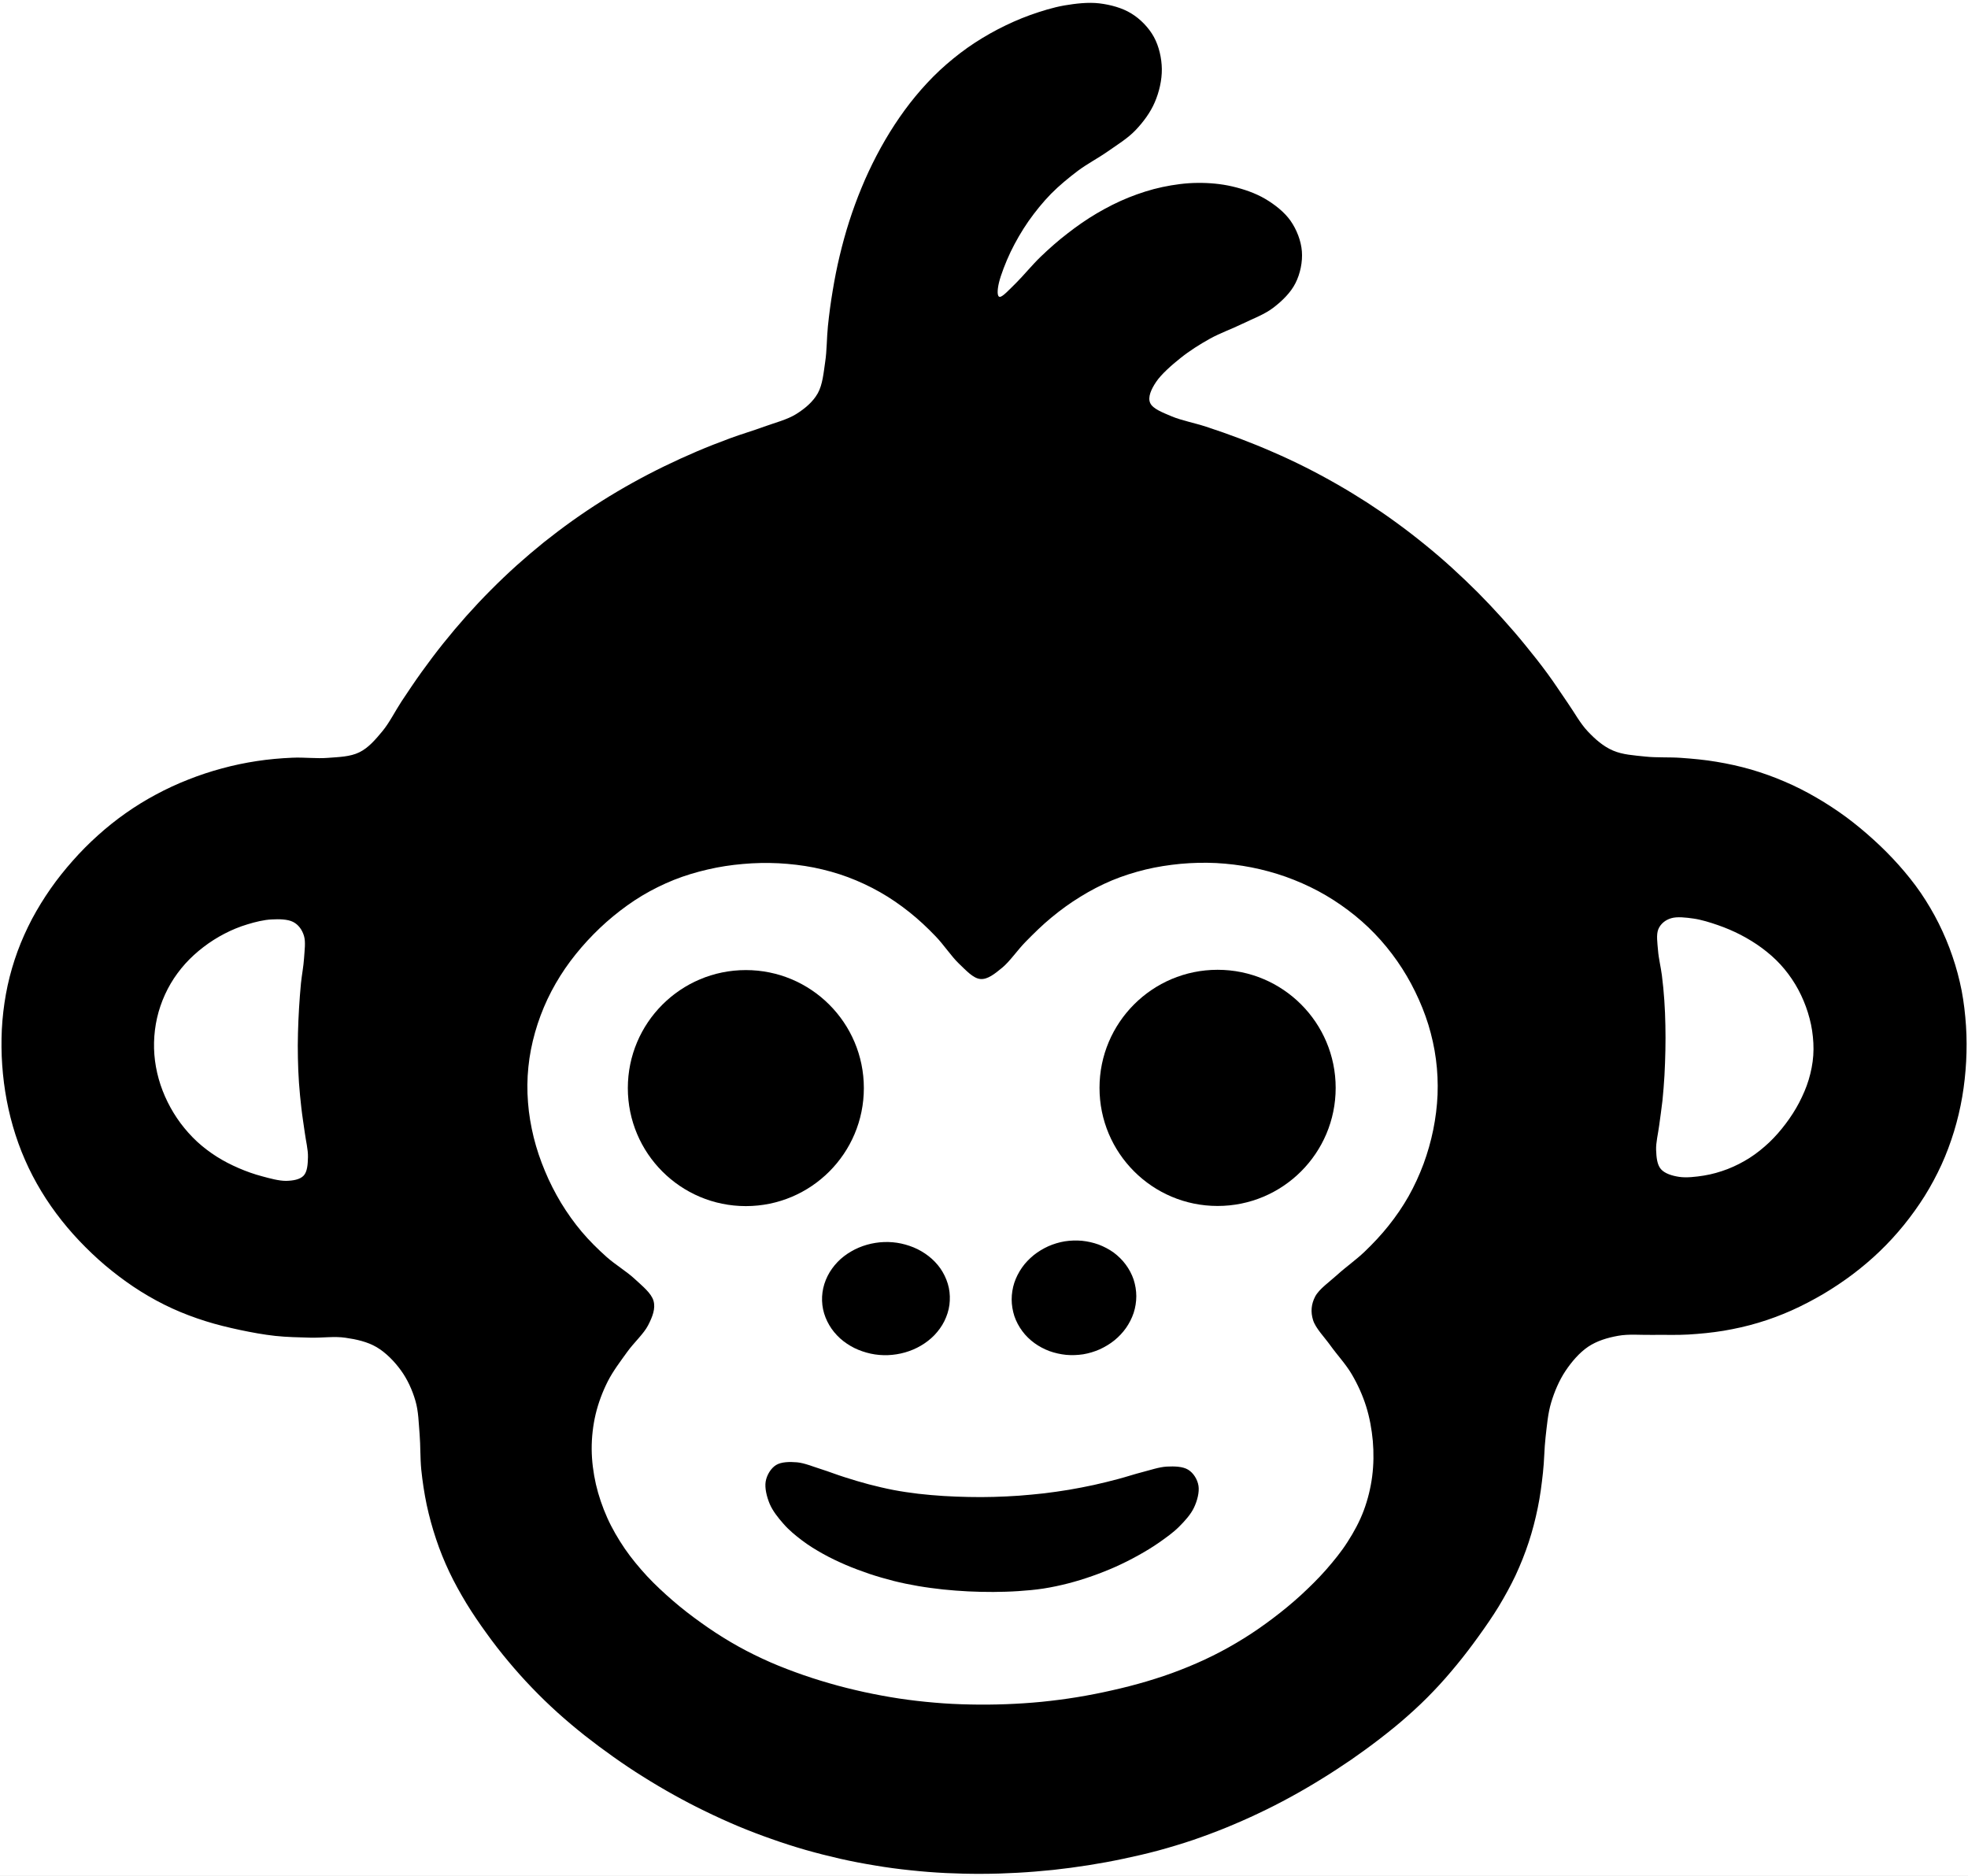
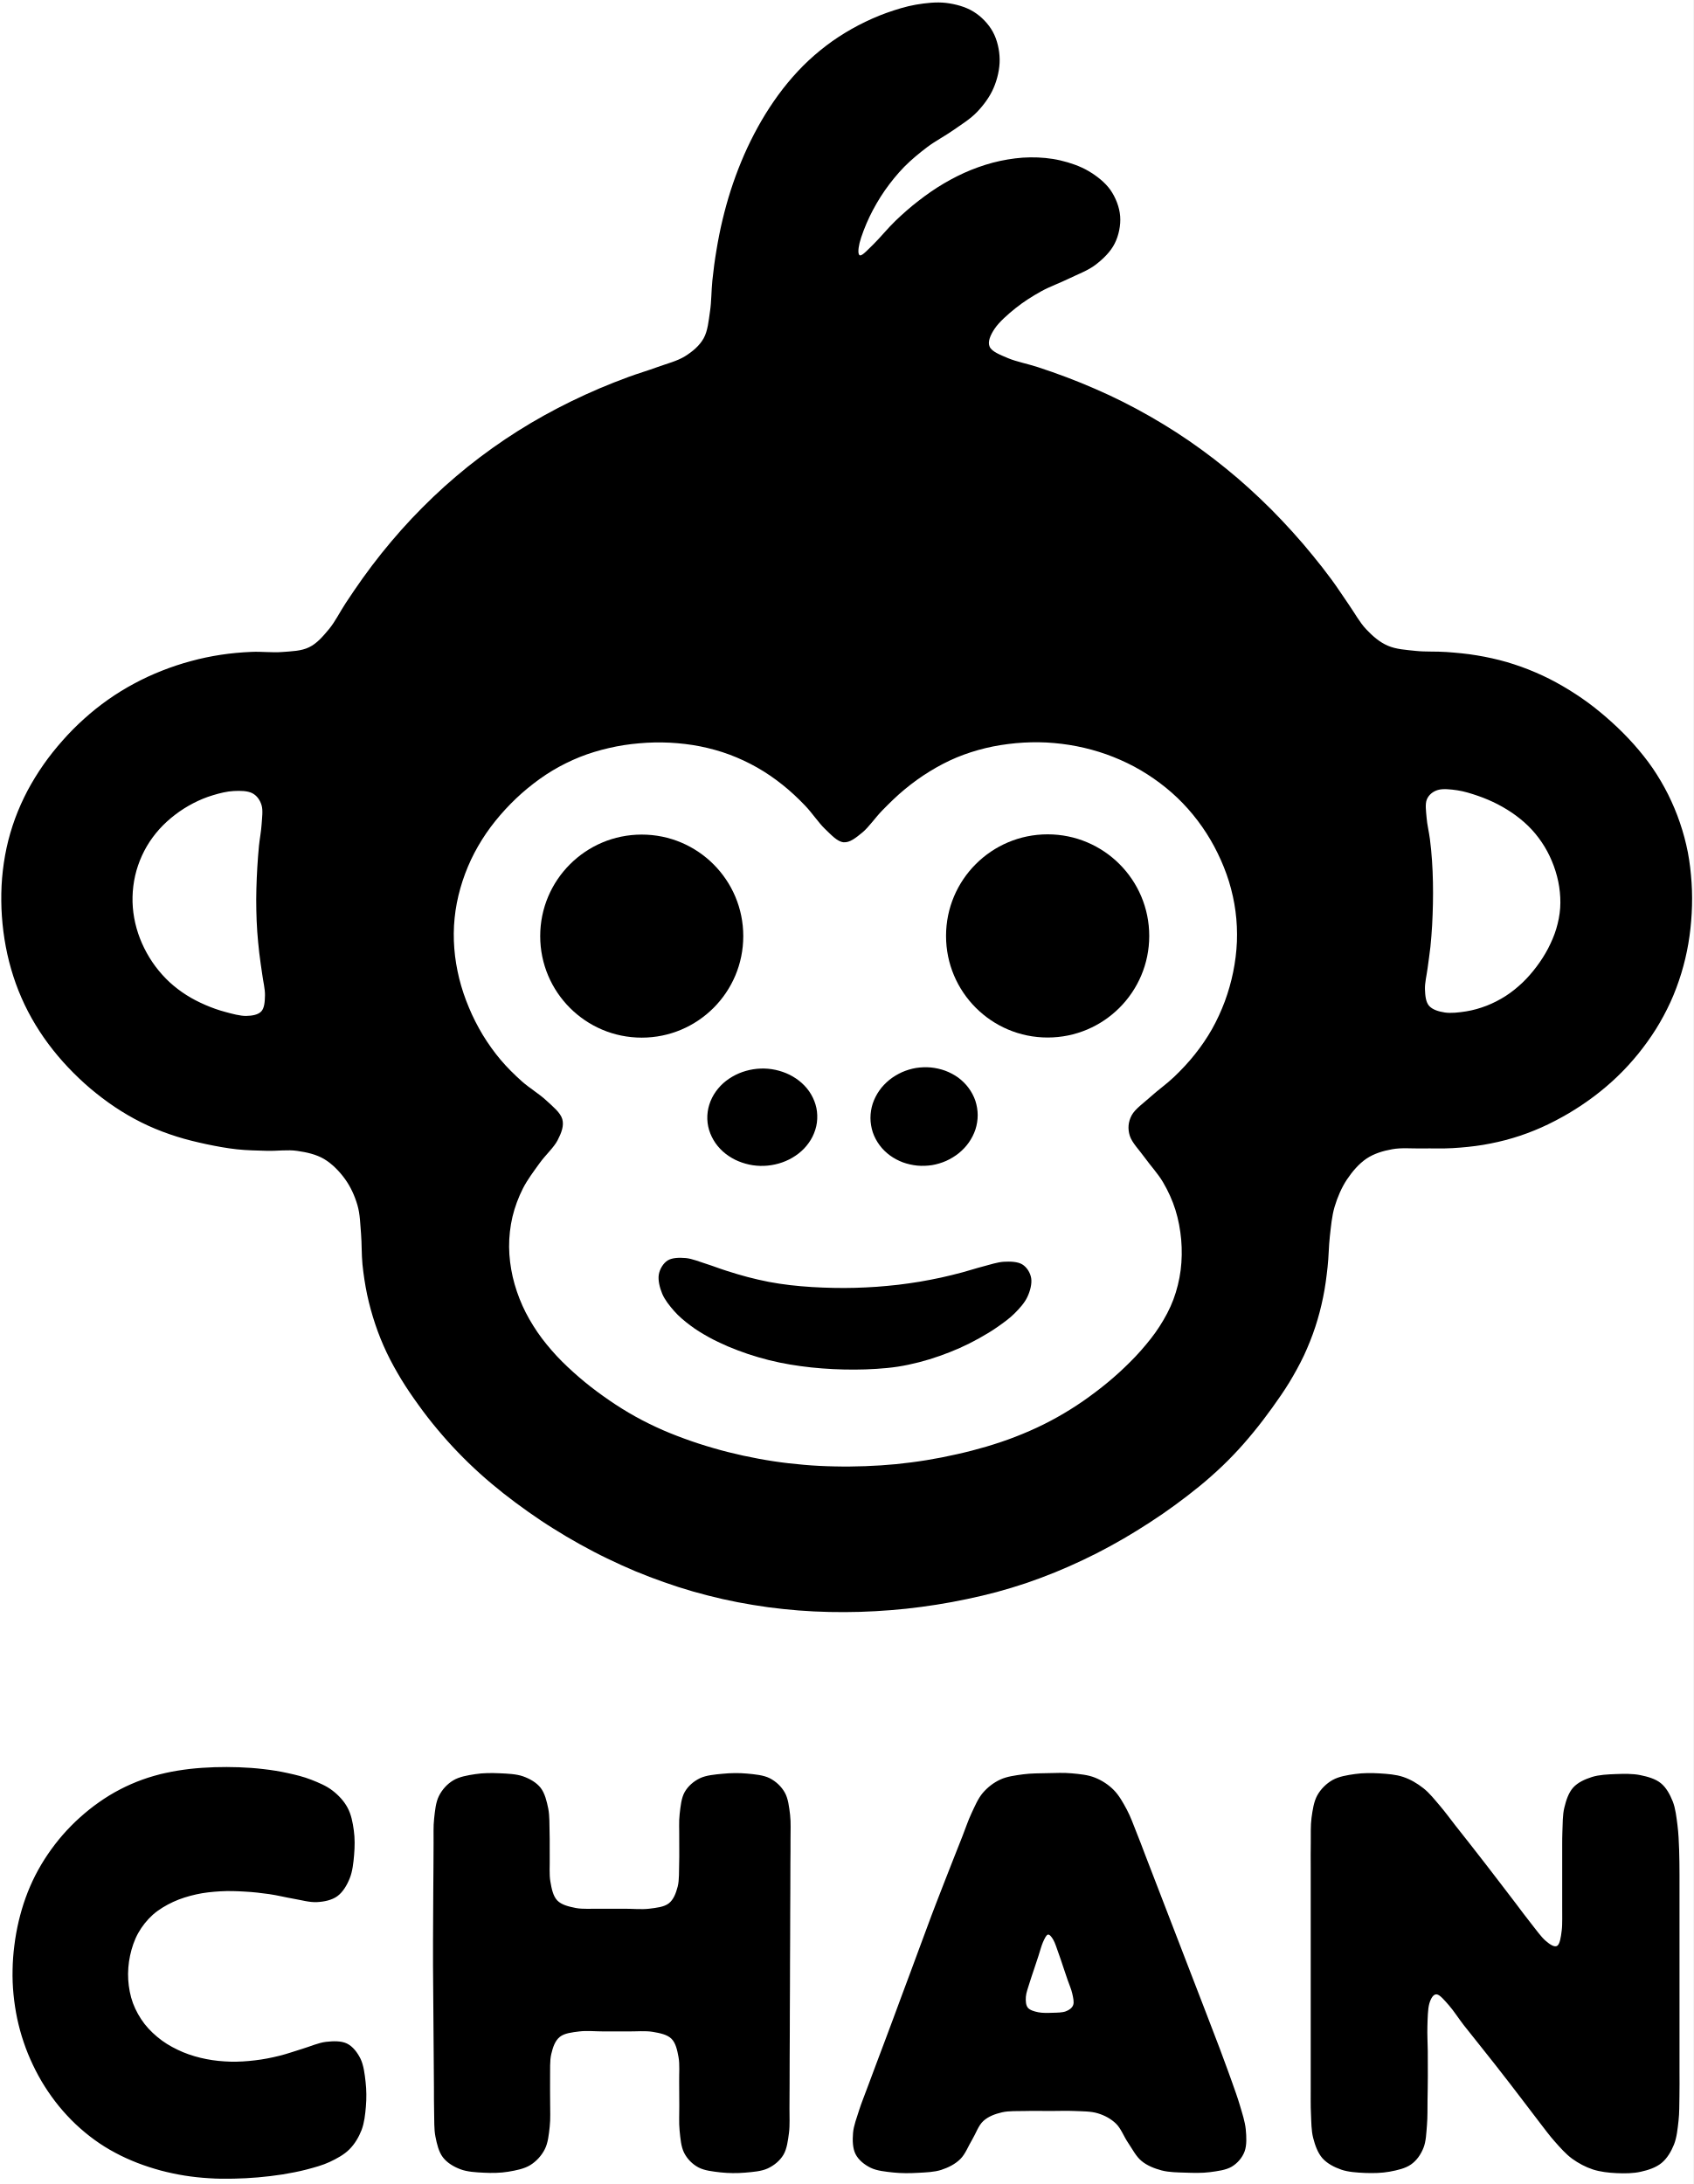
- <svg xmlns="http://www.w3.org/2000/svg" width="276" height="263" viewBox="0 0 276 263">
-   <rect width="276" height="263" fill="#ffffff" />
+ <svg xmlns="http://www.w3.org/2000/svg" width="276" height="356" viewBox="0 0 276 356">
+   <rect width="276" height="356" fill="#ffffff" />
  <path d="M58.26 196.44C57.83 194.95 57.14 193.43 56.23 192.18C55.32 190.92 54.12 189.69 52.82 188.92C51.52 188.16 49.99 187.82 48.44 187.6C46.9 187.37 45.19 187.63 43.55 187.59C41.91 187.54 40.24 187.52 38.59 187.34C36.94 187.16 35.28 186.85 33.66 186.51C32.03 186.16 30.4 185.77 28.82 185.27C27.23 184.77 25.66 184.18 24.15 183.49C22.64 182.8 21.17 182 19.76 181.12C18.35 180.24 16.99 179.26 15.69 178.22C14.39 177.19 13.15 176.06 11.98 174.89C10.8 173.71 9.68 172.46 8.65 171.16C7.62 169.86 6.66 168.49 5.8 167.07C4.94 165.65 4.16 164.16 3.5 162.64C2.83 161.12 2.27 159.54 1.81 157.95C1.35 156.36 0.99 154.72 0.73 153.08C0.47 151.44 0.31 149.77 0.24 148.12C0.18 146.46 0.2 144.78 0.34 143.13C0.48 141.48 0.72 139.82 1.07 138.2C1.42 136.59 1.89 134.98 2.46 133.42C3.03 131.87 3.72 130.34 4.49 128.87C5.27 127.41 6.15 125.98 7.1 124.62C8.05 123.26 9.1 121.95 10.2 120.71C11.3 119.46 12.48 118.27 13.72 117.16C14.95 116.05 16.26 115 17.61 114.05C18.97 113.09 20.4 112.21 21.86 111.43C23.32 110.64 24.84 109.94 26.39 109.33C27.93 108.72 29.52 108.19 31.13 107.76C32.73 107.32 34.37 106.98 36.01 106.73C37.65 106.48 39.32 106.33 40.98 106.26C42.64 106.18 44.41 106.41 45.98 106.28C47.55 106.16 49.11 106.13 50.39 105.5C51.67 104.88 52.65 103.72 53.64 102.53C54.62 101.34 55.41 99.74 56.32 98.35C57.24 96.97 58.17 95.57 59.15 94.21C60.12 92.86 61.13 91.52 62.17 90.22C63.21 88.92 64.29 87.64 65.4 86.39C66.51 85.15 67.65 83.93 68.83 82.75C70.01 81.56 71.22 80.41 72.46 79.29C73.7 78.18 74.97 77.1 76.27 76.05C77.58 75.01 78.91 74 80.27 73.03C81.63 72.06 83.02 71.13 84.43 70.24C85.84 69.35 87.28 68.5 88.74 67.69C90.2 66.88 91.68 66.11 93.18 65.38C94.68 64.65 96.2 63.96 97.74 63.3C99.27 62.65 100.83 62.04 102.4 61.46C103.96 60.88 105.6 60.41 107.14 59.84C108.68 59.28 110.38 58.86 111.64 58.08C112.9 57.29 114 56.37 114.69 55.15C115.37 53.92 115.5 52.3 115.73 50.73C115.97 49.16 115.94 47.4 116.11 45.74C116.28 44.08 116.5 42.42 116.78 40.77C117.05 39.13 117.37 37.49 117.76 35.87C118.15 34.24 118.59 32.63 119.1 31.04C119.61 29.46 120.18 27.89 120.82 26.35C121.45 24.81 122.16 23.3 122.93 21.82C123.7 20.35 124.54 18.9 125.45 17.51C126.36 16.12 127.34 14.77 128.4 13.49C129.46 12.21 130.6 10.98 131.81 9.85C133.03 8.72 134.33 7.66 135.68 6.7C137.03 5.75 138.47 4.88 139.94 4.11C141.41 3.35 142.94 2.66 144.5 2.1C146.06 1.55 147.68 1.04 149.29 0.76C150.9 0.49 152.61 0.29 154.17 0.47C155.74 0.66 157.38 1.1 158.66 1.89C159.94 2.67 161.12 3.89 161.83 5.19C162.54 6.49 162.92 8.16 162.94 9.68C162.96 11.21 162.57 12.91 161.95 14.34C161.34 15.77 160.34 17.12 159.24 18.27C158.14 19.42 156.7 20.29 155.35 21.24C154.01 22.18 152.5 22.96 151.17 23.95C149.85 24.95 148.56 26.01 147.4 27.18C146.25 28.36 145.19 29.67 144.24 31.02C143.3 32.37 142.43 33.88 141.74 35.31C141.05 36.75 140.35 38.58 140.1 39.63C139.85 40.69 139.82 41.63 140.22 41.63C140.62 41.64 141.57 40.59 142.52 39.66C143.47 38.72 144.74 37.17 145.94 36.01C147.14 34.86 148.39 33.75 149.71 32.74C151.02 31.72 152.39 30.76 153.82 29.92C155.25 29.08 156.74 28.32 158.28 27.7C159.81 27.09 161.41 26.57 163.02 26.23C164.63 25.89 166.31 25.66 167.94 25.65C169.58 25.63 171.26 25.78 172.84 26.15C174.42 26.52 176.06 27.08 177.42 27.88C178.78 28.68 180.13 29.74 180.99 30.96C181.85 32.19 182.47 33.78 182.58 35.24C182.7 36.7 182.35 38.4 181.68 39.71C181.02 41.03 179.82 42.2 178.58 43.15C177.34 44.1 175.71 44.69 174.23 45.41C172.76 46.13 171.15 46.69 169.7 47.49C168.26 48.29 166.82 49.2 165.56 50.21C164.3 51.21 162.86 52.49 162.15 53.54C161.44 54.59 160.94 55.71 161.31 56.52C161.67 57.33 163.05 57.85 164.35 58.4C165.66 58.95 167.56 59.32 169.15 59.84C170.74 60.36 172.31 60.91 173.87 61.5C175.43 62.09 176.98 62.72 178.51 63.39C180.04 64.05 181.56 64.76 183.05 65.51C184.54 66.26 186.01 67.05 187.46 67.88C188.91 68.71 190.34 69.58 191.74 70.48C193.14 71.39 194.52 72.33 195.87 73.32C197.22 74.3 198.54 75.32 199.83 76.37C201.13 77.42 202.4 78.51 203.63 79.63C204.87 80.76 206.08 81.91 207.26 83.09C208.43 84.27 209.58 85.49 210.7 86.73C211.82 87.97 212.91 89.23 213.96 90.53C215.02 91.82 216.05 93.13 217.04 94.48C218.03 95.82 218.94 97.25 219.88 98.6C220.82 99.95 221.63 101.47 222.68 102.57C223.73 103.68 224.85 104.67 226.2 105.25C227.55 105.84 229.17 105.93 230.77 106.1C232.36 106.27 234.1 106.16 235.76 106.28C237.42 106.4 239.09 106.55 240.73 106.83C242.37 107.1 244 107.46 245.6 107.92C247.19 108.39 248.77 108.95 250.29 109.61C251.82 110.26 253.31 111.02 254.75 111.86C256.18 112.69 257.58 113.61 258.92 114.59C260.25 115.58 261.54 116.65 262.77 117.77C264 118.88 265.18 120.07 266.29 121.31C267.39 122.55 268.44 123.85 269.38 125.22C270.31 126.59 271.16 128.03 271.9 129.51C272.64 131 273.29 132.54 273.82 134.11C274.36 135.68 274.79 137.3 275.11 138.92C275.42 140.55 275.61 142.22 275.72 143.87C275.83 145.53 275.83 147.21 275.74 148.87C275.65 150.52 275.47 152.19 275.19 153.82C274.91 155.46 274.52 157.09 274.04 158.67C273.55 160.26 272.97 161.83 272.28 163.34C271.59 164.84 270.8 166.32 269.92 167.73C269.04 169.13 268.06 170.49 267.02 171.78C265.97 173.07 264.84 174.31 263.64 175.46C262.45 176.61 261.17 177.69 259.85 178.69C258.52 179.69 257.13 180.62 255.7 181.47C254.26 182.31 252.78 183.09 251.26 183.77C249.75 184.44 248.18 185.03 246.59 185.5C245 185.98 243.37 186.34 241.73 186.62C240.09 186.89 238.43 187.05 236.77 187.15C235.1 187.25 233.41 187.17 231.77 187.2C230.12 187.23 228.43 187.05 226.92 187.33C225.41 187.6 223.96 188.04 222.73 188.86C221.5 189.69 220.41 190.97 219.54 192.27C218.67 193.58 218 195.15 217.54 196.69C217.08 198.23 216.95 199.89 216.76 201.52C216.57 203.16 216.58 204.86 216.39 206.52C216.21 208.17 216 209.83 215.66 211.46C215.33 213.08 214.91 214.7 214.39 216.28C213.87 217.86 213.25 219.41 212.55 220.92C211.84 222.42 211.03 223.88 210.17 225.31C209.3 226.73 208.35 228.1 207.37 229.46C206.4 230.81 205.39 232.14 204.33 233.43C203.27 234.72 202.18 235.98 201.02 237.18C199.87 238.39 198.66 239.54 197.41 240.64C196.17 241.75 194.86 242.8 193.54 243.82C192.22 244.84 190.87 245.82 189.5 246.77C188.12 247.71 186.72 248.63 185.3 249.5C183.88 250.38 182.44 251.22 180.97 252.02C179.51 252.82 178.02 253.58 176.51 254.29C175 255.01 173.47 255.68 171.93 256.31C170.38 256.94 168.82 257.52 167.24 258.06C165.66 258.59 164.06 259.07 162.45 259.51C160.84 259.94 159.21 260.32 157.58 260.66C155.94 261.01 154.3 261.31 152.65 261.57C151 261.83 149.35 262.05 147.69 262.23C146.03 262.4 144.36 262.54 142.69 262.63C141.03 262.72 139.36 262.78 137.69 262.78C136.02 262.79 134.35 262.75 132.68 262.67C131.02 262.59 129.35 262.46 127.69 262.28C126.03 262.11 124.38 261.89 122.73 261.61C121.08 261.34 119.44 261.03 117.81 260.66C116.19 260.29 114.57 259.88 112.96 259.42C111.36 258.96 109.77 258.45 108.2 257.89C106.62 257.34 105.06 256.74 103.52 256.1C101.98 255.45 100.46 254.76 98.96 254.03C97.46 253.31 95.98 252.53 94.52 251.72C93.06 250.91 91.62 250.06 90.21 249.17C88.79 248.29 87.41 247.36 86.04 246.39C84.68 245.43 83.34 244.43 82.03 243.4C80.72 242.36 79.44 241.29 78.2 240.17C76.96 239.05 75.76 237.89 74.61 236.69C73.45 235.49 72.34 234.24 71.27 232.96C70.2 231.68 69.17 230.36 68.2 229C67.22 227.65 66.28 226.27 65.41 224.85C64.55 223.42 63.73 221.96 63.02 220.46C62.31 218.96 61.68 217.41 61.16 215.84C60.63 214.27 60.19 212.65 59.84 211.03C59.5 209.4 59.25 207.74 59.08 206.1C58.92 204.45 58.98 202.76 58.85 201.15C58.71 199.54 58.7 197.94 58.26 196.44ZM137.48 137.29C136.47 137.19 135.5 136.1 134.45 135.1C133.41 134.1 132.36 132.49 131.21 131.3C130.06 130.1 128.84 128.95 127.54 127.92C126.25 126.89 124.86 125.93 123.43 125.12C121.99 124.3 120.47 123.59 118.92 123.01C117.37 122.43 115.75 121.99 114.13 121.66C112.51 121.34 110.84 121.15 109.19 121.06C107.53 120.98 105.85 121.01 104.2 121.16C102.55 121.3 100.89 121.55 99.27 121.93C97.66 122.3 96.05 122.78 94.52 123.39C92.98 124.01 91.48 124.75 90.06 125.6C88.64 126.45 87.28 127.44 86 128.49C84.72 129.54 83.51 130.7 82.38 131.92C81.26 133.14 80.2 134.44 79.26 135.81C78.33 137.17 77.49 138.62 76.78 140.12C76.08 141.61 75.49 143.18 75.04 144.77C74.59 146.36 74.26 148.01 74.1 149.65C73.93 151.29 73.92 152.96 74.05 154.61C74.17 156.25 74.46 157.91 74.85 159.51C75.25 161.12 75.79 162.71 76.43 164.23C77.06 165.76 77.83 167.26 78.68 168.68C79.54 170.09 80.51 171.46 81.58 172.73C82.64 173.99 83.83 175.16 85.07 176.27C86.31 177.37 87.91 178.32 89.01 179.35C90.11 180.37 91.33 181.33 91.65 182.42C91.96 183.5 91.51 184.66 90.89 185.86C90.28 187.05 88.9 188.28 87.96 189.59C87.02 190.9 85.98 192.26 85.24 193.71C84.5 195.17 83.91 196.75 83.53 198.34C83.16 199.92 82.97 201.6 82.98 203.23C82.99 204.87 83.21 206.54 83.57 208.14C83.94 209.74 84.49 211.34 85.16 212.84C85.83 214.34 86.68 215.79 87.61 217.16C88.54 218.52 89.62 219.81 90.74 221.03C91.87 222.24 93.1 223.38 94.36 224.47C95.62 225.56 96.94 226.58 98.3 227.55C99.65 228.52 101.05 229.44 102.48 230.28C103.92 231.13 105.4 231.9 106.91 232.6C108.42 233.31 109.98 233.93 111.54 234.5C113.11 235.08 114.7 235.59 116.3 236.05C117.9 236.52 119.53 236.92 121.16 237.28C122.79 237.63 124.43 237.94 126.08 238.19C127.73 238.44 129.39 238.63 131.05 238.77C132.72 238.92 134.39 239 136.06 239.03C137.72 239.07 139.4 239.05 141.06 238.99C142.73 238.93 144.4 238.82 146.06 238.66C147.72 238.49 149.38 238.28 151.03 238.01C152.68 237.74 154.32 237.42 155.94 237.05C157.57 236.69 159.19 236.27 160.79 235.8C162.39 235.32 163.98 234.8 165.53 234.19C167.08 233.59 168.62 232.92 170.11 232.18C171.6 231.44 173.06 230.62 174.47 229.74C175.89 228.86 177.26 227.9 178.59 226.89C179.92 225.89 181.21 224.82 182.44 223.7C183.66 222.57 184.86 221.4 185.96 220.15C187.05 218.9 188.12 217.6 189 216.21C189.89 214.83 190.69 213.35 191.26 211.82C191.83 210.29 192.23 208.66 192.44 207.04C192.65 205.41 192.67 203.72 192.53 202.08C192.38 200.45 192.08 198.78 191.59 197.22C191.1 195.66 190.41 194.14 189.58 192.73C188.75 191.31 187.53 190.01 186.62 188.74C185.72 187.48 184.51 186.28 184.15 185.13C183.79 183.97 183.89 182.88 184.45 181.81C185.02 180.75 186.41 179.8 187.57 178.75C188.72 177.7 190.18 176.68 191.38 175.53C192.58 174.38 193.73 173.16 194.76 171.86C195.79 170.57 196.74 169.18 197.55 167.75C198.36 166.31 199.06 164.78 199.64 163.23C200.21 161.68 200.67 160.07 201 158.45C201.33 156.83 201.54 155.16 201.61 153.51C201.67 151.87 201.6 150.19 201.38 148.55C201.17 146.92 200.8 145.28 200.32 143.7C199.83 142.12 199.2 140.56 198.47 139.07C197.75 137.59 196.9 136.14 195.95 134.78C195 133.42 193.94 132.12 192.79 130.93C191.65 129.74 190.39 128.64 189.06 127.64C187.74 126.65 186.33 125.74 184.87 124.96C183.41 124.18 181.87 123.51 180.31 122.95C178.75 122.4 177.13 121.96 175.51 121.64C173.88 121.32 172.22 121.12 170.56 121.03C168.91 120.95 167.23 120.99 165.58 121.14C163.93 121.3 162.27 121.55 160.66 121.94C159.05 122.33 157.45 122.84 155.93 123.47C154.4 124.11 152.92 124.89 151.51 125.76C150.1 126.62 148.74 127.61 147.46 128.67C146.18 129.72 144.98 130.91 143.83 132.08C142.68 133.25 141.62 134.83 140.56 135.7C139.5 136.57 138.5 137.39 137.48 137.29ZM237.53 128.82C236.44 128.66 235.2 128.52 234.37 128.77C233.55 129.01 232.88 129.56 232.57 130.31C232.26 131.07 232.44 132.22 232.53 133.3C232.61 134.38 232.92 135.61 233.07 136.78C233.22 137.94 233.33 139.11 233.41 140.28C233.49 141.45 233.54 142.62 233.56 143.79C233.59 144.97 233.58 146.14 233.56 147.31C233.54 148.49 233.49 149.66 233.43 150.83C233.36 152 233.27 153.17 233.15 154.34C233.02 155.51 232.84 156.67 232.69 157.83C232.54 158.98 232.22 160.25 232.26 161.27C232.3 162.29 232.39 163.32 232.93 163.95C233.48 164.58 234.5 164.89 235.5 165.04C236.5 165.19 237.82 165.04 238.95 164.86C240.09 164.68 241.23 164.35 242.3 163.94C243.38 163.52 244.43 162.98 245.4 162.36C246.37 161.74 247.29 160.99 248.13 160.2C248.97 159.4 249.74 158.51 250.44 157.58C251.14 156.65 251.78 155.66 252.32 154.63C252.85 153.6 253.33 152.52 253.66 151.41C253.99 150.31 254.22 149.16 254.3 148.01C254.38 146.87 254.31 145.69 254.14 144.55C253.97 143.41 253.66 142.26 253.27 141.18C252.87 140.09 252.37 139.02 251.77 138.03C251.17 137.04 250.47 136.1 249.69 135.25C248.91 134.4 248.02 133.63 247.09 132.94C246.16 132.25 245.15 131.64 244.12 131.1C243.09 130.57 242.01 130.11 240.91 129.73C239.81 129.35 238.62 128.98 237.53 128.82ZM42.63 131.24C42.37 130.38 41.85 129.66 41.09 129.28C40.33 128.9 39.15 128.88 38.08 128.94C37.02 128.99 35.79 129.29 34.69 129.63C33.58 129.96 32.5 130.41 31.48 130.94C30.46 131.47 29.46 132.1 28.55 132.8C27.63 133.5 26.76 134.29 25.99 135.14C25.22 136 24.52 136.94 23.94 137.93C23.36 138.92 22.87 139.99 22.5 141.08C22.13 142.16 21.87 143.31 21.73 144.45C21.59 145.59 21.56 146.76 21.65 147.91C21.74 149.05 21.95 150.21 22.26 151.31C22.57 152.42 23 153.52 23.51 154.55C24.02 155.58 24.63 156.58 25.32 157.51C26.01 158.43 26.79 159.31 27.63 160.09C28.48 160.87 29.41 161.58 30.39 162.2C31.36 162.82 32.41 163.35 33.47 163.81C34.53 164.27 35.65 164.67 36.76 164.96C37.86 165.26 39.15 165.61 40.12 165.6C41.09 165.58 42.07 165.42 42.59 164.86C43.1 164.31 43.17 163.27 43.19 162.26C43.22 161.25 42.89 159.96 42.74 158.81C42.58 157.66 42.39 156.5 42.26 155.34C42.13 154.18 42.01 153.02 41.93 151.86C41.85 150.69 41.8 149.53 41.78 148.36C41.75 147.19 41.76 146.02 41.79 144.86C41.82 143.69 41.87 142.52 41.94 141.36C42.01 140.19 42.1 139.03 42.21 137.87C42.33 136.71 42.57 135.5 42.64 134.39C42.71 133.29 42.89 132.09 42.63 131.24Z" fill="#000000" fill-rule="evenodd" />
  <circle cx="104.6" cy="152.59" r="16.55" fill="#000000" />
  <circle cx="170.76" cy="152.56" r="16.56" fill="#000000" />
  <path d="M124.53 190.04C125.33 190.01 126.15 189.88 126.92 189.66C127.69 189.44 128.46 189.12 129.15 188.71C129.84 188.31 130.5 187.8 131.05 187.23C131.6 186.65 132.09 185.98 132.44 185.27C132.79 184.56 133.05 183.77 133.15 182.99C133.25 182.21 133.23 181.38 133.07 180.61C132.91 179.84 132.6 179.06 132.2 178.38C131.81 177.7 131.27 177.06 130.68 176.53C130.09 176 129.4 175.54 128.68 175.18C127.97 174.83 127.17 174.56 126.39 174.39C125.6 174.22 124.78 174.15 123.97 174.18C123.17 174.21 122.35 174.34 121.58 174.56C120.81 174.78 120.04 175.1 119.35 175.51C118.66 175.91 117.99 176.42 117.45 176.99C116.9 177.57 116.41 178.24 116.06 178.95C115.71 179.65 115.45 180.45 115.35 181.23C115.24 182.01 115.27 182.84 115.43 183.61C115.59 184.38 115.9 185.15 116.3 185.83C116.69 186.51 117.23 187.15 117.82 187.69C118.41 188.22 119.1 188.68 119.82 189.04C120.53 189.39 121.33 189.66 122.11 189.83C122.89 190 123.72 190.07 124.53 190.04ZM151.92 189.92C152.7 189.79 153.49 189.55 154.22 189.23C154.94 188.9 155.65 188.48 156.27 187.98C156.89 187.48 157.46 186.88 157.91 186.24C158.36 185.6 158.74 184.86 158.99 184.11C159.23 183.37 159.36 182.55 159.36 181.77C159.36 180.99 159.22 180.17 158.98 179.43C158.73 178.69 158.34 177.96 157.87 177.33C157.41 176.7 156.81 176.12 156.18 175.65C155.54 175.19 154.81 174.81 154.07 174.53C153.32 174.26 152.52 174.08 151.72 174C150.93 173.93 150.11 173.96 149.32 174.08C148.54 174.21 147.75 174.45 147.02 174.77C146.3 175.1 145.59 175.52 144.97 176.02C144.36 176.52 143.78 177.11 143.33 177.76C142.88 178.4 142.5 179.14 142.25 179.89C142.01 180.63 141.88 181.45 141.88 182.23C141.88 183.01 142.02 183.83 142.26 184.57C142.51 185.31 142.9 186.04 143.37 186.67C143.83 187.3 144.43 187.88 145.06 188.34C145.7 188.81 146.43 189.19 147.17 189.47C147.92 189.74 148.73 189.92 149.52 190C150.31 190.07 151.13 190.04 151.92 189.92ZM107.38 207.77C107.53 206.86 108.11 205.9 108.84 205.45C109.57 205 110.74 204.98 111.79 205.07C112.83 205.17 114.01 205.67 115.13 206.02C116.24 206.37 117.35 206.81 118.47 207.16C119.59 207.52 120.72 207.86 121.86 208.16C123 208.45 124.15 208.73 125.3 208.95C126.46 209.17 127.62 209.34 128.79 209.48C129.96 209.62 131.14 209.71 132.31 209.79C133.49 209.86 134.66 209.91 135.84 209.93C137.02 209.96 138.2 209.95 139.37 209.92C140.55 209.89 141.73 209.83 142.9 209.75C144.08 209.66 145.25 209.55 146.42 209.42C147.59 209.28 148.75 209.11 149.92 208.92C151.08 208.72 152.24 208.5 153.39 208.25C154.54 208 155.68 207.71 156.82 207.41C157.96 207.11 159.08 206.73 160.22 206.44C161.35 206.15 162.56 205.73 163.63 205.67C164.7 205.61 165.88 205.65 166.62 206.1C167.37 206.55 167.94 207.47 168.08 208.36C168.22 209.25 167.91 210.46 167.45 211.42C167 212.38 166.16 213.3 165.35 214.11C164.54 214.92 163.56 215.61 162.6 216.29C161.64 216.96 160.63 217.57 159.6 218.14C158.58 218.71 157.52 219.24 156.45 219.72C155.37 220.2 154.28 220.63 153.17 221.02C152.06 221.41 150.93 221.76 149.8 222.05C148.66 222.34 147.51 222.59 146.35 222.77C145.19 222.95 144.01 223.05 142.84 223.13C141.67 223.21 140.49 223.24 139.31 223.25C138.13 223.25 136.95 223.23 135.78 223.17C134.6 223.11 133.43 223.02 132.26 222.9C131.09 222.77 129.92 222.62 128.76 222.42C127.6 222.22 126.45 221.99 125.31 221.7C124.17 221.41 123.03 221.08 121.92 220.71C120.81 220.33 119.7 219.92 118.62 219.46C117.54 218.99 116.47 218.49 115.45 217.92C114.43 217.35 113.42 216.74 112.49 216.03C111.56 215.33 110.64 214.57 109.89 213.71C109.13 212.85 108.36 211.88 107.94 210.89C107.53 209.9 107.23 208.68 107.38 207.77Z" fill="#000000" />
+   <path d="M56.56 333.11C57.5 333.57 58.26 334.56 58.77 335.6C59.27 336.64 59.45 338.08 59.59 339.37C59.74 340.66 59.75 342.05 59.64 343.35C59.53 344.66 59.38 346.03 58.94 347.19C58.49 348.35 57.83 349.47 56.96 350.34C56.1 351.21 54.92 351.85 53.75 352.4C52.58 352.95 51.25 353.3 49.97 353.64C48.68 353.98 47.36 354.22 46.05 354.44C44.73 354.65 43.4 354.8 42.07 354.92C40.75 355.03 39.41 355.11 38.08 355.13C36.74 355.16 35.4 355.15 34.08 355.06C32.75 354.98 31.42 354.84 30.1 354.63C28.79 354.42 27.48 354.14 26.19 353.8C24.91 353.45 23.63 353.04 22.39 352.56C21.16 352.08 19.93 351.53 18.77 350.9C17.6 350.28 16.46 349.57 15.39 348.79C14.31 348.01 13.29 347.15 12.32 346.24C11.36 345.33 10.45 344.34 9.61 343.32C8.77 342.29 7.99 341.2 7.28 340.08C6.57 338.96 5.93 337.78 5.36 336.58C4.79 335.38 4.28 334.14 3.86 332.88C3.43 331.62 3.08 330.33 2.8 329.03C2.53 327.73 2.33 326.41 2.2 325.08C2.07 323.76 2.02 322.42 2.05 321.1C2.07 319.77 2.17 318.43 2.34 317.12C2.5 315.8 2.74 314.48 3.04 313.19C3.35 311.89 3.72 310.61 4.17 309.36C4.62 308.11 5.15 306.88 5.75 305.7C6.36 304.51 7.04 303.36 7.79 302.26C8.53 301.17 9.35 300.1 10.22 299.1C11.1 298.1 12.03 297.14 13.02 296.26C14.01 295.37 15.05 294.53 16.14 293.77C17.23 293 18.37 292.3 19.55 291.69C20.72 291.08 21.95 290.54 23.2 290.09C24.44 289.64 25.73 289.28 27.03 288.99C28.32 288.7 29.64 288.5 30.96 288.34C32.29 288.19 33.62 288.11 34.96 288.06C36.29 288.02 37.63 288.02 38.96 288.07C40.29 288.12 41.63 288.21 42.95 288.37C44.27 288.52 45.6 288.73 46.9 289.02C48.19 289.3 49.51 289.62 50.73 290.1C51.95 290.58 53.23 291.11 54.21 291.88C55.2 292.64 56.09 293.6 56.66 294.68C57.24 295.76 57.5 297.08 57.67 298.36C57.85 299.63 57.83 301.03 57.72 302.33C57.61 303.64 57.46 305.05 57 306.18C56.55 307.31 55.87 308.44 54.98 309.09C54.09 309.73 52.86 309.99 51.67 310.05C50.48 310.12 49.12 309.72 47.83 309.5C46.53 309.28 45.22 308.94 43.9 308.75C42.58 308.56 41.25 308.41 39.92 308.34C38.59 308.26 37.25 308.21 35.93 308.29C34.6 308.37 33.27 308.5 31.99 308.79C30.7 309.08 29.4 309.47 28.22 310.02C27.04 310.57 25.87 311.26 24.92 312.1C23.97 312.95 23.14 314 22.52 315.11C21.9 316.22 21.47 317.51 21.2 318.78C20.93 320.04 20.82 321.41 20.9 322.7C20.98 323.99 21.23 325.32 21.67 326.52C22.12 327.72 22.78 328.9 23.57 329.92C24.36 330.93 25.35 331.85 26.4 332.62C27.44 333.38 28.64 334.01 29.85 334.52C31.06 335.02 32.35 335.39 33.64 335.64C34.94 335.9 36.27 336.02 37.6 336.06C38.92 336.09 40.26 336 41.58 335.84C42.89 335.69 44.21 335.43 45.5 335.11C46.79 334.8 48.06 334.33 49.33 333.95C50.6 333.57 51.92 332.97 53.12 332.83C54.33 332.69 55.62 332.65 56.56 333.11ZM91.25 332.02C90.48 332.63 90.12 333.69 89.86 334.8C89.59 335.91 89.69 337.37 89.66 338.68C89.63 339.99 89.68 341.34 89.67 342.67C89.66 343.99 89.75 345.37 89.6 346.65C89.46 347.93 89.33 349.29 88.8 350.33C88.27 351.38 87.43 352.3 86.43 352.92C85.44 353.53 84.09 353.79 82.83 354C81.57 354.21 80.16 354.23 78.87 354.16C77.57 354.1 76.16 354.02 75.05 353.6C73.93 353.18 72.87 352.54 72.19 351.65C71.51 350.76 71.21 349.48 70.97 348.26C70.73 347.04 70.8 345.63 70.76 344.31C70.72 342.98 70.74 341.65 70.73 340.32C70.72 338.99 70.71 337.66 70.7 336.33C70.69 335 70.68 333.67 70.67 332.34C70.66 331.01 70.65 329.68 70.64 328.35C70.63 327.02 70.62 325.69 70.61 324.36C70.6 323.03 70.59 321.7 70.58 320.38C70.58 319.05 70.58 317.72 70.58 316.39C70.58 315.06 70.59 313.73 70.6 312.4C70.6 311.07 70.61 309.74 70.62 308.41C70.63 307.08 70.64 305.75 70.65 304.42C70.65 303.09 70.65 301.76 70.67 300.43C70.69 299.1 70.61 297.73 70.76 296.45C70.9 295.17 71.02 293.8 71.54 292.76C72.06 291.72 72.88 290.8 73.87 290.21C74.86 289.61 76.21 289.38 77.47 289.19C78.73 288.99 80.14 288.99 81.44 289.05C82.74 289.11 84.14 289.16 85.26 289.55C86.37 289.95 87.43 290.55 88.12 291.42C88.8 292.3 89.11 293.57 89.36 294.79C89.6 296.01 89.54 297.42 89.58 298.74C89.62 300.07 89.58 301.4 89.6 302.73C89.63 304.06 89.5 305.53 89.71 306.7C89.91 307.88 90.15 309.07 90.84 309.79C91.53 310.5 92.69 310.78 93.85 311.01C95.01 311.23 96.48 311.11 97.8 311.13C99.12 311.15 100.46 311.13 101.79 311.13C103.12 311.13 104.58 311.27 105.78 311.13C106.98 310.98 108.22 310.86 109 310.26C109.78 309.66 110.17 308.62 110.46 307.52C110.74 306.42 110.65 304.97 110.7 303.66C110.74 302.36 110.7 301 110.71 299.67C110.73 298.35 110.63 296.95 110.78 295.69C110.93 294.43 111.05 293.08 111.6 292.11C112.15 291.14 113.05 290.36 114.08 289.86C115.11 289.37 116.5 289.25 117.78 289.13C119.06 289 120.49 288.98 121.76 289.1C123.04 289.22 124.42 289.34 125.45 289.85C126.47 290.37 127.36 291.2 127.92 292.2C128.48 293.19 128.62 294.55 128.78 295.82C128.93 297.09 128.84 298.48 128.85 299.8C128.86 301.13 128.84 302.46 128.83 303.79C128.83 305.12 128.82 306.45 128.82 307.78C128.81 309.11 128.81 310.44 128.8 311.77C128.8 313.1 128.79 314.43 128.79 315.76C128.78 317.09 128.78 318.42 128.77 319.75C128.77 321.08 128.76 322.41 128.76 323.74C128.75 325.07 128.75 326.4 128.74 327.73C128.74 329.06 128.73 330.39 128.73 331.71C128.72 333.04 128.72 334.37 128.71 335.7C128.71 337.03 128.7 338.36 128.7 339.69C128.69 341.02 128.7 342.35 128.68 343.68C128.67 345.01 128.76 346.41 128.6 347.66C128.43 348.92 128.27 350.26 127.7 351.23C127.13 352.19 126.2 352.96 125.16 353.45C124.11 353.94 122.72 354.04 121.44 354.15C120.16 354.26 118.73 354.25 117.46 354.11C116.19 353.96 114.82 353.82 113.83 353.29C112.84 352.76 112.02 351.92 111.51 350.92C111 349.92 110.9 348.55 110.77 347.28C110.64 346.01 110.73 344.63 110.72 343.3C110.71 341.97 110.72 340.64 110.7 339.31C110.68 337.98 110.81 336.51 110.6 335.34C110.39 334.18 110.14 333.01 109.44 332.32C108.74 331.63 107.56 331.4 106.39 331.2C105.22 331 103.74 331.14 102.42 331.13C101.09 331.12 99.76 331.13 98.43 331.13C97.1 331.13 95.64 330.98 94.44 331.13C93.24 331.28 92.01 331.41 91.25 332.02ZM181.91 346.17C181.08 345.37 180.07 344.82 178.94 344.48C177.81 344.13 176.43 344.16 175.13 344.1C173.84 344.04 172.48 344.1 171.16 344.1C169.83 344.1 168.49 344.06 167.18 344.1C165.88 344.14 164.46 344.05 163.31 344.32C162.16 344.59 161.09 344.99 160.28 345.73C159.47 346.47 159.08 347.73 158.46 348.77C157.83 349.8 157.36 351.12 156.52 351.94C155.69 352.76 154.58 353.32 153.42 353.7C152.27 354.07 150.89 354.11 149.6 354.18C148.3 354.26 146.91 354.26 145.63 354.13C144.35 353.99 142.95 353.86 141.92 353.36C140.89 352.86 139.93 352.08 139.45 351.13C138.97 350.19 138.94 348.88 139.04 347.68C139.14 346.48 139.66 345.16 140.05 343.91C140.45 342.66 140.97 341.43 141.42 340.18C141.88 338.94 142.35 337.7 142.81 336.46C143.28 335.22 143.75 333.98 144.21 332.74C144.68 331.5 145.14 330.26 145.6 329.02C146.07 327.77 146.52 326.53 146.98 325.29C147.44 324.05 147.91 322.8 148.37 321.56C148.83 320.32 149.29 319.08 149.75 317.83C150.21 316.59 150.66 315.35 151.13 314.11C151.59 312.87 152.05 311.62 152.53 310.39C153 309.15 153.48 307.92 153.97 306.68C154.45 305.45 154.94 304.22 155.42 302.98C155.91 301.75 156.4 300.52 156.88 299.29C157.37 298.05 157.79 296.76 158.34 295.59C158.89 294.42 159.41 293.17 160.19 292.25C160.98 291.33 161.96 290.57 163.05 290.07C164.15 289.56 165.49 289.4 166.77 289.22C168.05 289.05 169.41 289.06 170.73 289.03C172.05 289 173.41 288.94 174.7 289.06C175.99 289.18 177.33 289.3 178.47 289.76C179.61 290.21 180.68 290.91 181.54 291.78C182.41 292.66 183.06 293.84 183.67 294.98C184.28 296.12 184.73 297.4 185.22 298.63C185.72 299.85 186.18 301.1 186.65 302.33C187.13 303.57 187.61 304.81 188.08 306.04C188.56 307.28 189.04 308.52 189.51 309.75C189.99 310.99 190.47 312.22 190.94 313.46C191.42 314.7 191.89 315.93 192.37 317.17C192.85 318.41 193.32 319.64 193.8 320.88C194.28 322.12 194.75 323.35 195.23 324.59C195.71 325.82 196.18 327.06 196.66 328.3C197.13 329.53 197.61 330.77 198.08 332.01C198.56 333.25 199.03 334.48 199.48 335.73C199.94 336.97 200.4 338.21 200.84 339.46C201.28 340.71 201.74 341.96 202.11 343.23C202.48 344.49 202.92 345.81 203.05 347.06C203.17 348.3 203.24 349.68 202.86 350.7C202.48 351.72 201.7 352.62 200.76 353.18C199.81 353.74 198.45 353.9 197.2 354.07C195.95 354.23 194.54 354.2 193.23 354.15C191.93 354.11 190.55 354.1 189.35 353.79C188.16 353.47 186.99 353.01 186.08 352.26C185.16 351.51 184.57 350.3 183.88 349.29C183.18 348.27 182.73 346.97 181.91 346.17ZM170.8 315.35C170.52 315.42 170.25 316.03 169.99 316.6C169.74 317.18 169.5 318.09 169.26 318.83C169.01 319.57 168.77 320.31 168.52 321.06C168.28 321.8 168.01 322.54 167.79 323.28C167.57 324.02 167.25 324.84 167.21 325.5C167.17 326.16 167.2 326.84 167.53 327.26C167.87 327.67 168.55 327.86 169.21 328C169.88 328.14 170.78 328.12 171.53 328.09C172.28 328.07 173.14 328.07 173.7 327.86C174.27 327.65 174.74 327.32 174.92 326.83C175.1 326.35 174.92 325.62 174.77 324.94C174.62 324.25 174.26 323.46 174.01 322.72C173.76 321.98 173.51 321.24 173.26 320.5C173.01 319.76 172.77 318.99 172.5 318.28C172.24 317.56 171.97 316.68 171.68 316.19C171.4 315.71 171.08 315.29 170.8 315.35ZM234.17 325.09C233.63 325.04 233.22 325.73 232.97 326.6C232.72 327.47 232.7 329.01 232.66 330.29C232.62 331.58 232.7 332.97 232.72 334.31C232.73 335.65 232.74 336.99 232.73 338.33C232.73 339.67 232.7 341.01 232.68 342.35C232.66 343.69 232.7 345.07 232.59 346.37C232.48 347.66 232.45 349.05 232.01 350.13C231.58 351.21 230.9 352.18 229.98 352.82C229.07 353.46 227.75 353.76 226.5 353.99C225.25 354.22 223.82 354.25 222.51 354.2C221.2 354.14 219.78 354.06 218.62 353.66C217.46 353.26 216.32 352.66 215.55 351.8C214.79 350.93 214.35 349.7 214.04 348.49C213.73 347.28 213.74 345.87 213.68 344.54C213.61 343.21 213.65 341.86 213.64 340.52C213.63 339.18 213.64 337.84 213.64 336.5C213.64 335.16 213.64 333.82 213.64 332.48C213.64 331.14 213.64 329.81 213.64 328.47C213.64 327.13 213.64 325.79 213.64 324.45C213.64 323.11 213.64 321.77 213.64 320.43C213.64 319.09 213.64 317.75 213.64 316.41C213.64 315.07 213.64 313.73 213.64 312.39C213.64 311.05 213.64 309.71 213.64 308.37C213.64 307.03 213.64 305.69 213.64 304.35C213.64 303.01 213.62 301.67 213.65 300.33C213.67 299 213.6 297.61 213.77 296.32C213.95 295.04 214.14 293.68 214.71 292.65C215.28 291.62 216.18 290.73 217.2 290.15C218.23 289.57 219.6 289.35 220.88 289.17C222.15 288.99 223.57 288.99 224.87 289.07C226.18 289.15 227.53 289.25 228.72 289.65C229.91 290.05 231.01 290.7 232.01 291.49C233.01 292.27 233.85 293.36 234.71 294.36C235.57 295.37 236.37 296.47 237.19 297.52C238.02 298.58 238.85 299.63 239.68 300.68C240.5 301.74 241.33 302.79 242.15 303.85C242.97 304.91 243.78 305.98 244.6 307.04C245.41 308.1 246.22 309.17 247.04 310.23C247.85 311.3 248.66 312.41 249.48 313.43C250.29 314.45 251.19 315.72 251.91 316.34C252.63 316.97 253.37 317.45 253.81 317.18C254.25 316.9 254.42 315.77 254.55 314.69C254.69 313.61 254.61 312.01 254.63 310.68C254.64 309.34 254.63 308 254.63 306.66C254.63 305.32 254.63 303.98 254.63 302.64C254.64 301.3 254.61 299.95 254.66 298.62C254.72 297.29 254.68 295.85 254.98 294.65C255.27 293.44 255.67 292.22 256.42 291.38C257.17 290.55 258.31 290.03 259.47 289.66C260.63 289.29 262.06 289.23 263.38 289.18C264.69 289.13 266.13 289.1 267.35 289.35C268.57 289.6 269.82 289.95 270.7 290.66C271.59 291.38 272.19 292.49 272.65 293.64C273.1 294.78 273.25 296.2 273.42 297.51C273.59 298.82 273.64 300.18 273.69 301.51C273.74 302.85 273.74 304.19 273.75 305.53C273.76 306.87 273.75 308.21 273.75 309.55C273.75 310.89 273.75 312.23 273.75 313.57C273.75 314.91 273.75 316.25 273.75 317.59C273.75 318.93 273.75 320.27 273.75 321.61C273.75 322.94 273.75 324.28 273.75 325.62C273.75 326.96 273.75 328.3 273.75 329.64C273.75 330.98 273.75 332.32 273.75 333.66C273.75 335 273.75 336.34 273.75 337.68C273.75 339.02 273.77 340.36 273.74 341.7C273.71 343.04 273.74 344.4 273.59 345.71C273.44 347.02 273.31 348.42 272.85 349.57C272.39 350.71 271.73 351.83 270.83 352.57C269.93 353.31 268.68 353.73 267.45 354C266.23 354.28 264.8 354.29 263.5 354.23C262.19 354.17 260.84 354.02 259.63 353.63C258.42 353.23 257.28 352.62 256.24 351.87C255.21 351.11 254.32 350.09 253.44 349.1C252.55 348.11 251.76 347.01 250.94 345.96C250.12 344.9 249.32 343.82 248.5 342.76C247.69 341.69 246.88 340.63 246.06 339.57C245.24 338.51 244.42 337.45 243.59 336.4C242.76 335.34 241.93 334.3 241.09 333.25C240.26 332.2 239.41 331.16 238.59 330.11C237.77 329.05 236.92 327.73 236.19 326.9C235.45 326.06 234.7 325.14 234.17 325.09Z" fill="#000000" fill-rule="evenodd" />
</svg>
